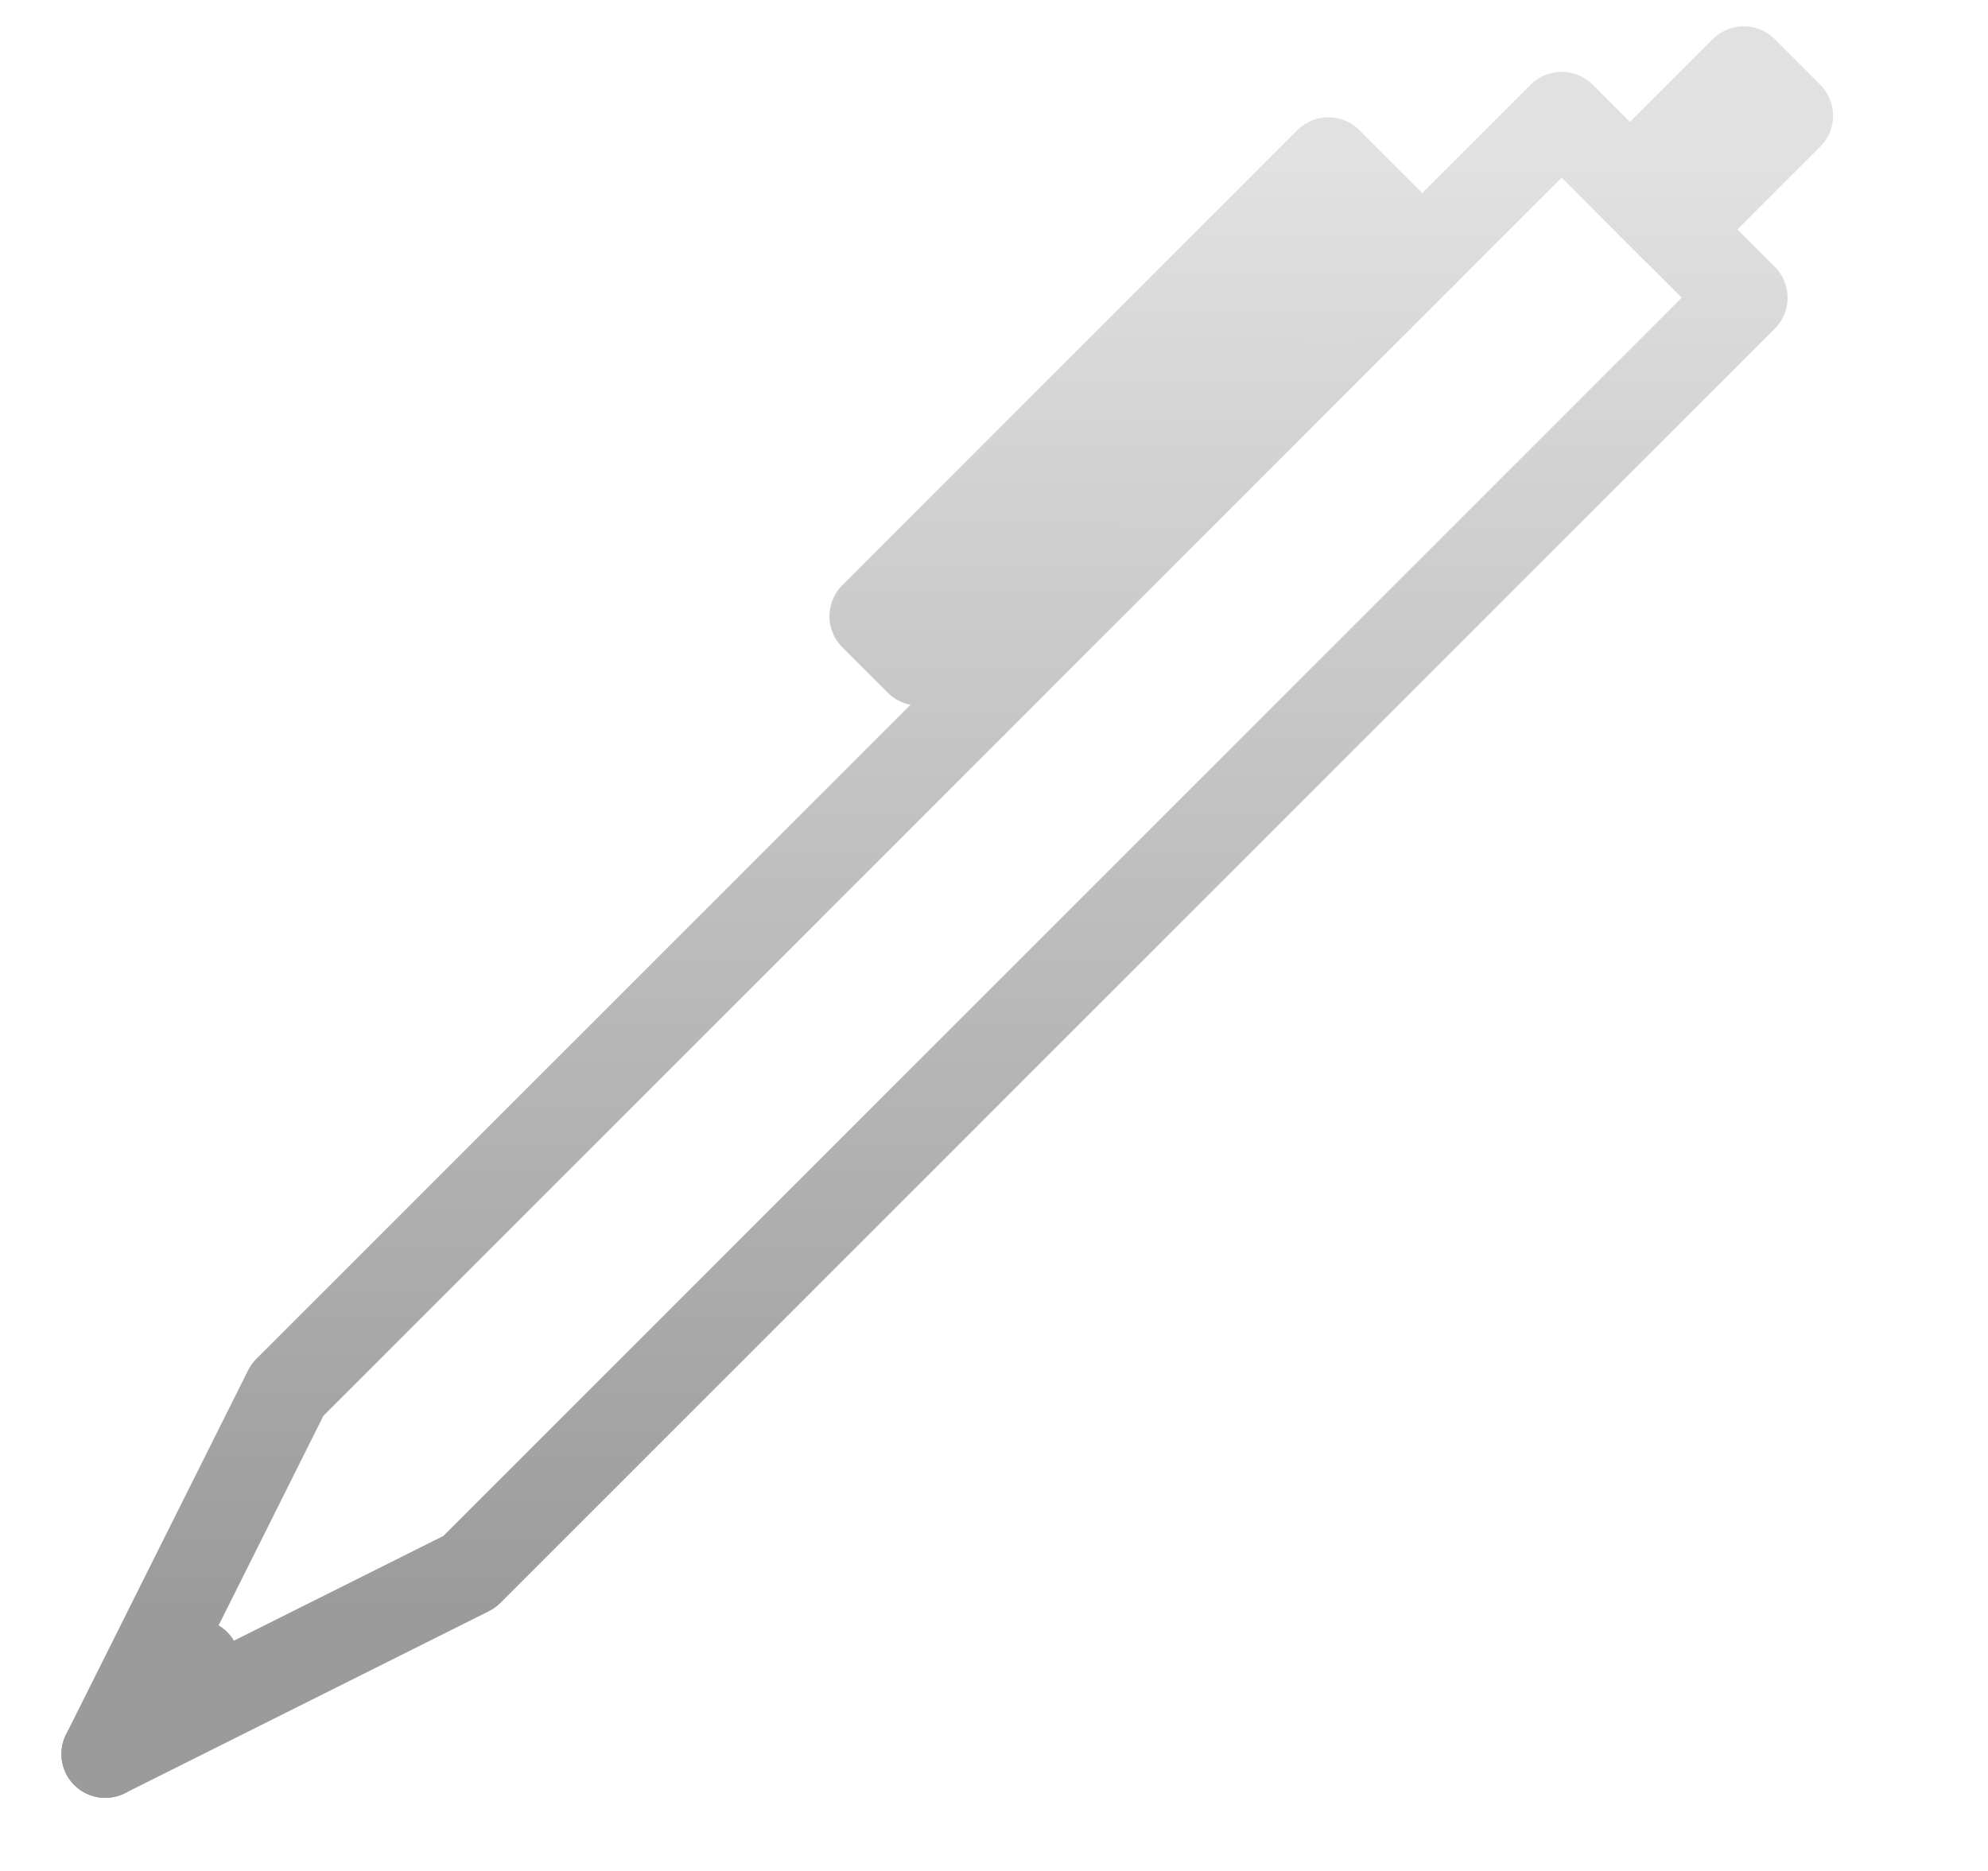
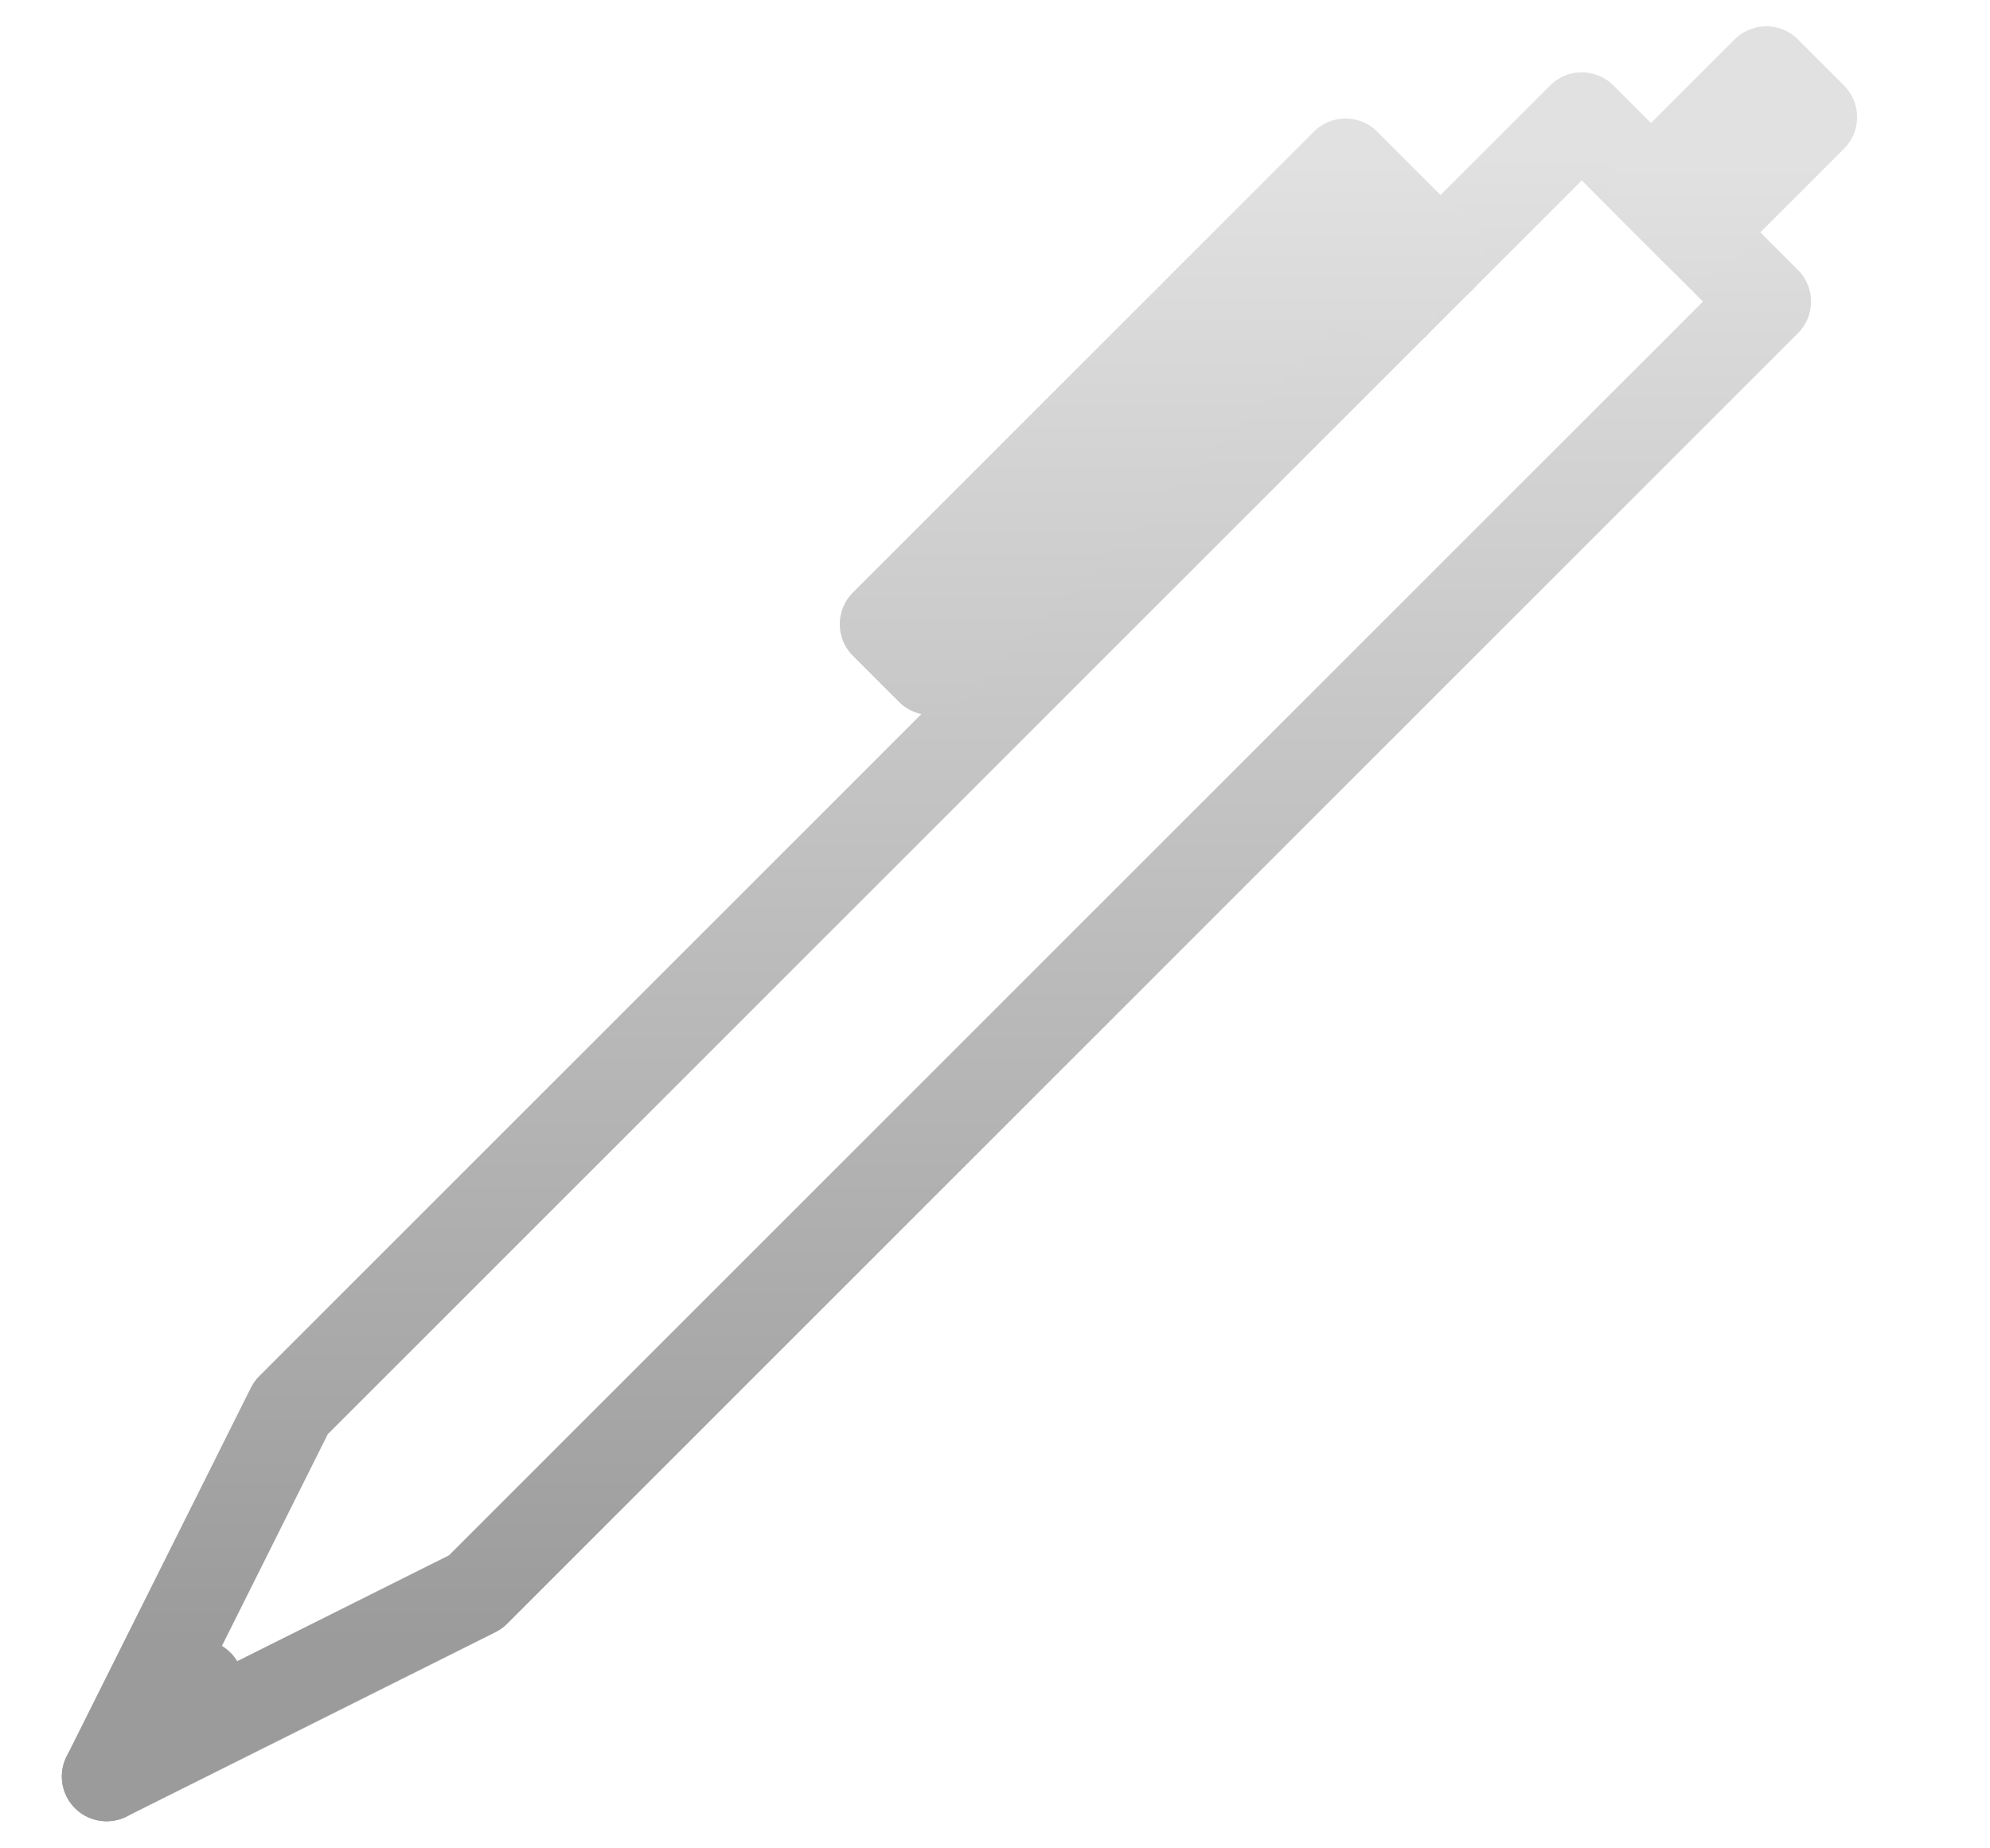
- <svg xmlns="http://www.w3.org/2000/svg" width="100%" height="100%" viewBox="0 0 17 16" version="1.1" xml:space="preserve" style="fill-rule:evenodd;clip-rule:evenodd;stroke-linecap:round;stroke-linejoin:round;stroke-miterlimit:1.5;">
+ <svg xmlns="http://www.w3.org/2000/svg" width="100%" height="100%" viewBox="0 0 14 13" version="1.1" xml:space="preserve" style="fill-rule:evenodd;clip-rule:evenodd;stroke-linecap:round;stroke-linejoin:round;stroke-miterlimit:1.5;">
  <g id="tool-pen">
-     <path d="M0.9,15l1.557,-3.114l10.897,-10.897l1.557,1.557l-10.897,10.897l-3.114,1.557Z" style="fill:none;stroke:url(#_Linear1);stroke-width:0.75px;" />
-     <path d="M0.9,15l0.778,-0.778" style="fill:none;stroke:url(#_Linear2);stroke-width:0.75px;" />
-     <path d="M12.162,2.181l-0.803,-0.803l-3.891,3.892l0.389,0.389l3.502,-3.502l0.414,0.413" style="fill:none;stroke:url(#_Linear3);stroke-width:0.75px;" />
-     <path d="M14.327,1.962l0.973,-0.973l-0.389,-0.389l-0.973,0.973l0.389,0.389Z" style="fill:none;stroke:url(#_Linear4);stroke-width:0.75px;" />
+     <path d="M0.75,12.5l1.297,-2.595l9.081,-9.081l1.298,1.298l-9.081,9.081l-2.595,1.297Z" style="fill:none;stroke:url(#_Linear1);stroke-width:0.63px;" />
+     <path d="M0.75,12.5l0.649,-0.649" style="fill:none;stroke:url(#_Linear2);stroke-width:0.63px;" />
+     <path d="M10.135,1.818l-0.669,-0.669l-3.243,3.243l0.324,0.324l2.919,-2.919l0.345,0.345" style="fill:none;stroke:url(#_Linear3);stroke-width:0.63px;" />
+     <path d="M11.939,1.635l0.811,-0.811l-0.324,-0.324l-0.811,0.811l0.324,0.324Z" style="fill:none;stroke:url(#_Linear4);stroke-width:0.63px;" />
  </g>
  <defs>
-     <linearGradient id="_Linear1" x1="0" y1="0" x2="1" y2="0" gradientUnits="userSpaceOnUse" gradientTransform="matrix(7.60605e-16,12.4216,-12.4216,7.60605e-16,180.6,1.37837)">
+     <linearGradient id="_Linear1" x1="0" y1="0" x2="1" y2="0" gradientUnits="userSpaceOnUse" gradientTransform="matrix(6.33838e-16,10.3514,-10.3514,6.33838e-16,150.5,1.14865)">
      <stop offset="0" style="stop-color:#e1e1e1;stop-opacity:1" />
      <stop offset="1" style="stop-color:#9b9b9b;stop-opacity:1" />
    </linearGradient>
-     <linearGradient id="_Linear2" x1="0" y1="0" x2="1" y2="0" gradientUnits="userSpaceOnUse" gradientTransform="matrix(7.60605e-16,12.4216,-12.4216,7.60605e-16,180.6,1.37837)">
+     <linearGradient id="_Linear2" x1="0" y1="0" x2="1" y2="0" gradientUnits="userSpaceOnUse" gradientTransform="matrix(6.33838e-16,10.3514,-10.3514,6.33838e-16,150.5,1.14865)">
      <stop offset="0" style="stop-color:#e1e1e1;stop-opacity:1" />
      <stop offset="1" style="stop-color:#9b9b9b;stop-opacity:1" />
    </linearGradient>
-     <linearGradient id="_Linear3" x1="0" y1="0" x2="1" y2="0" gradientUnits="userSpaceOnUse" gradientTransform="matrix(7.60605e-16,12.4216,-12.4216,7.60605e-16,180.6,1.37837)">
+     <linearGradient id="_Linear3" x1="0" y1="0" x2="1" y2="0" gradientUnits="userSpaceOnUse" gradientTransform="matrix(6.33838e-16,10.3514,-10.3514,6.33838e-16,150.5,1.14865)">
      <stop offset="0" style="stop-color:#e1e1e1;stop-opacity:1" />
      <stop offset="1" style="stop-color:#9b9b9b;stop-opacity:1" />
    </linearGradient>
-     <linearGradient id="_Linear4" x1="0" y1="0" x2="1" y2="0" gradientUnits="userSpaceOnUse" gradientTransform="matrix(7.60605e-16,12.4216,-12.4216,7.60605e-16,180.6,1.37837)">
+     <linearGradient id="_Linear4" x1="0" y1="0" x2="1" y2="0" gradientUnits="userSpaceOnUse" gradientTransform="matrix(6.33838e-16,10.3514,-10.3514,6.33838e-16,150.5,1.14865)">
      <stop offset="0" style="stop-color:#e1e1e1;stop-opacity:1" />
      <stop offset="1" style="stop-color:#9b9b9b;stop-opacity:1" />
    </linearGradient>
  </defs>
</svg>
